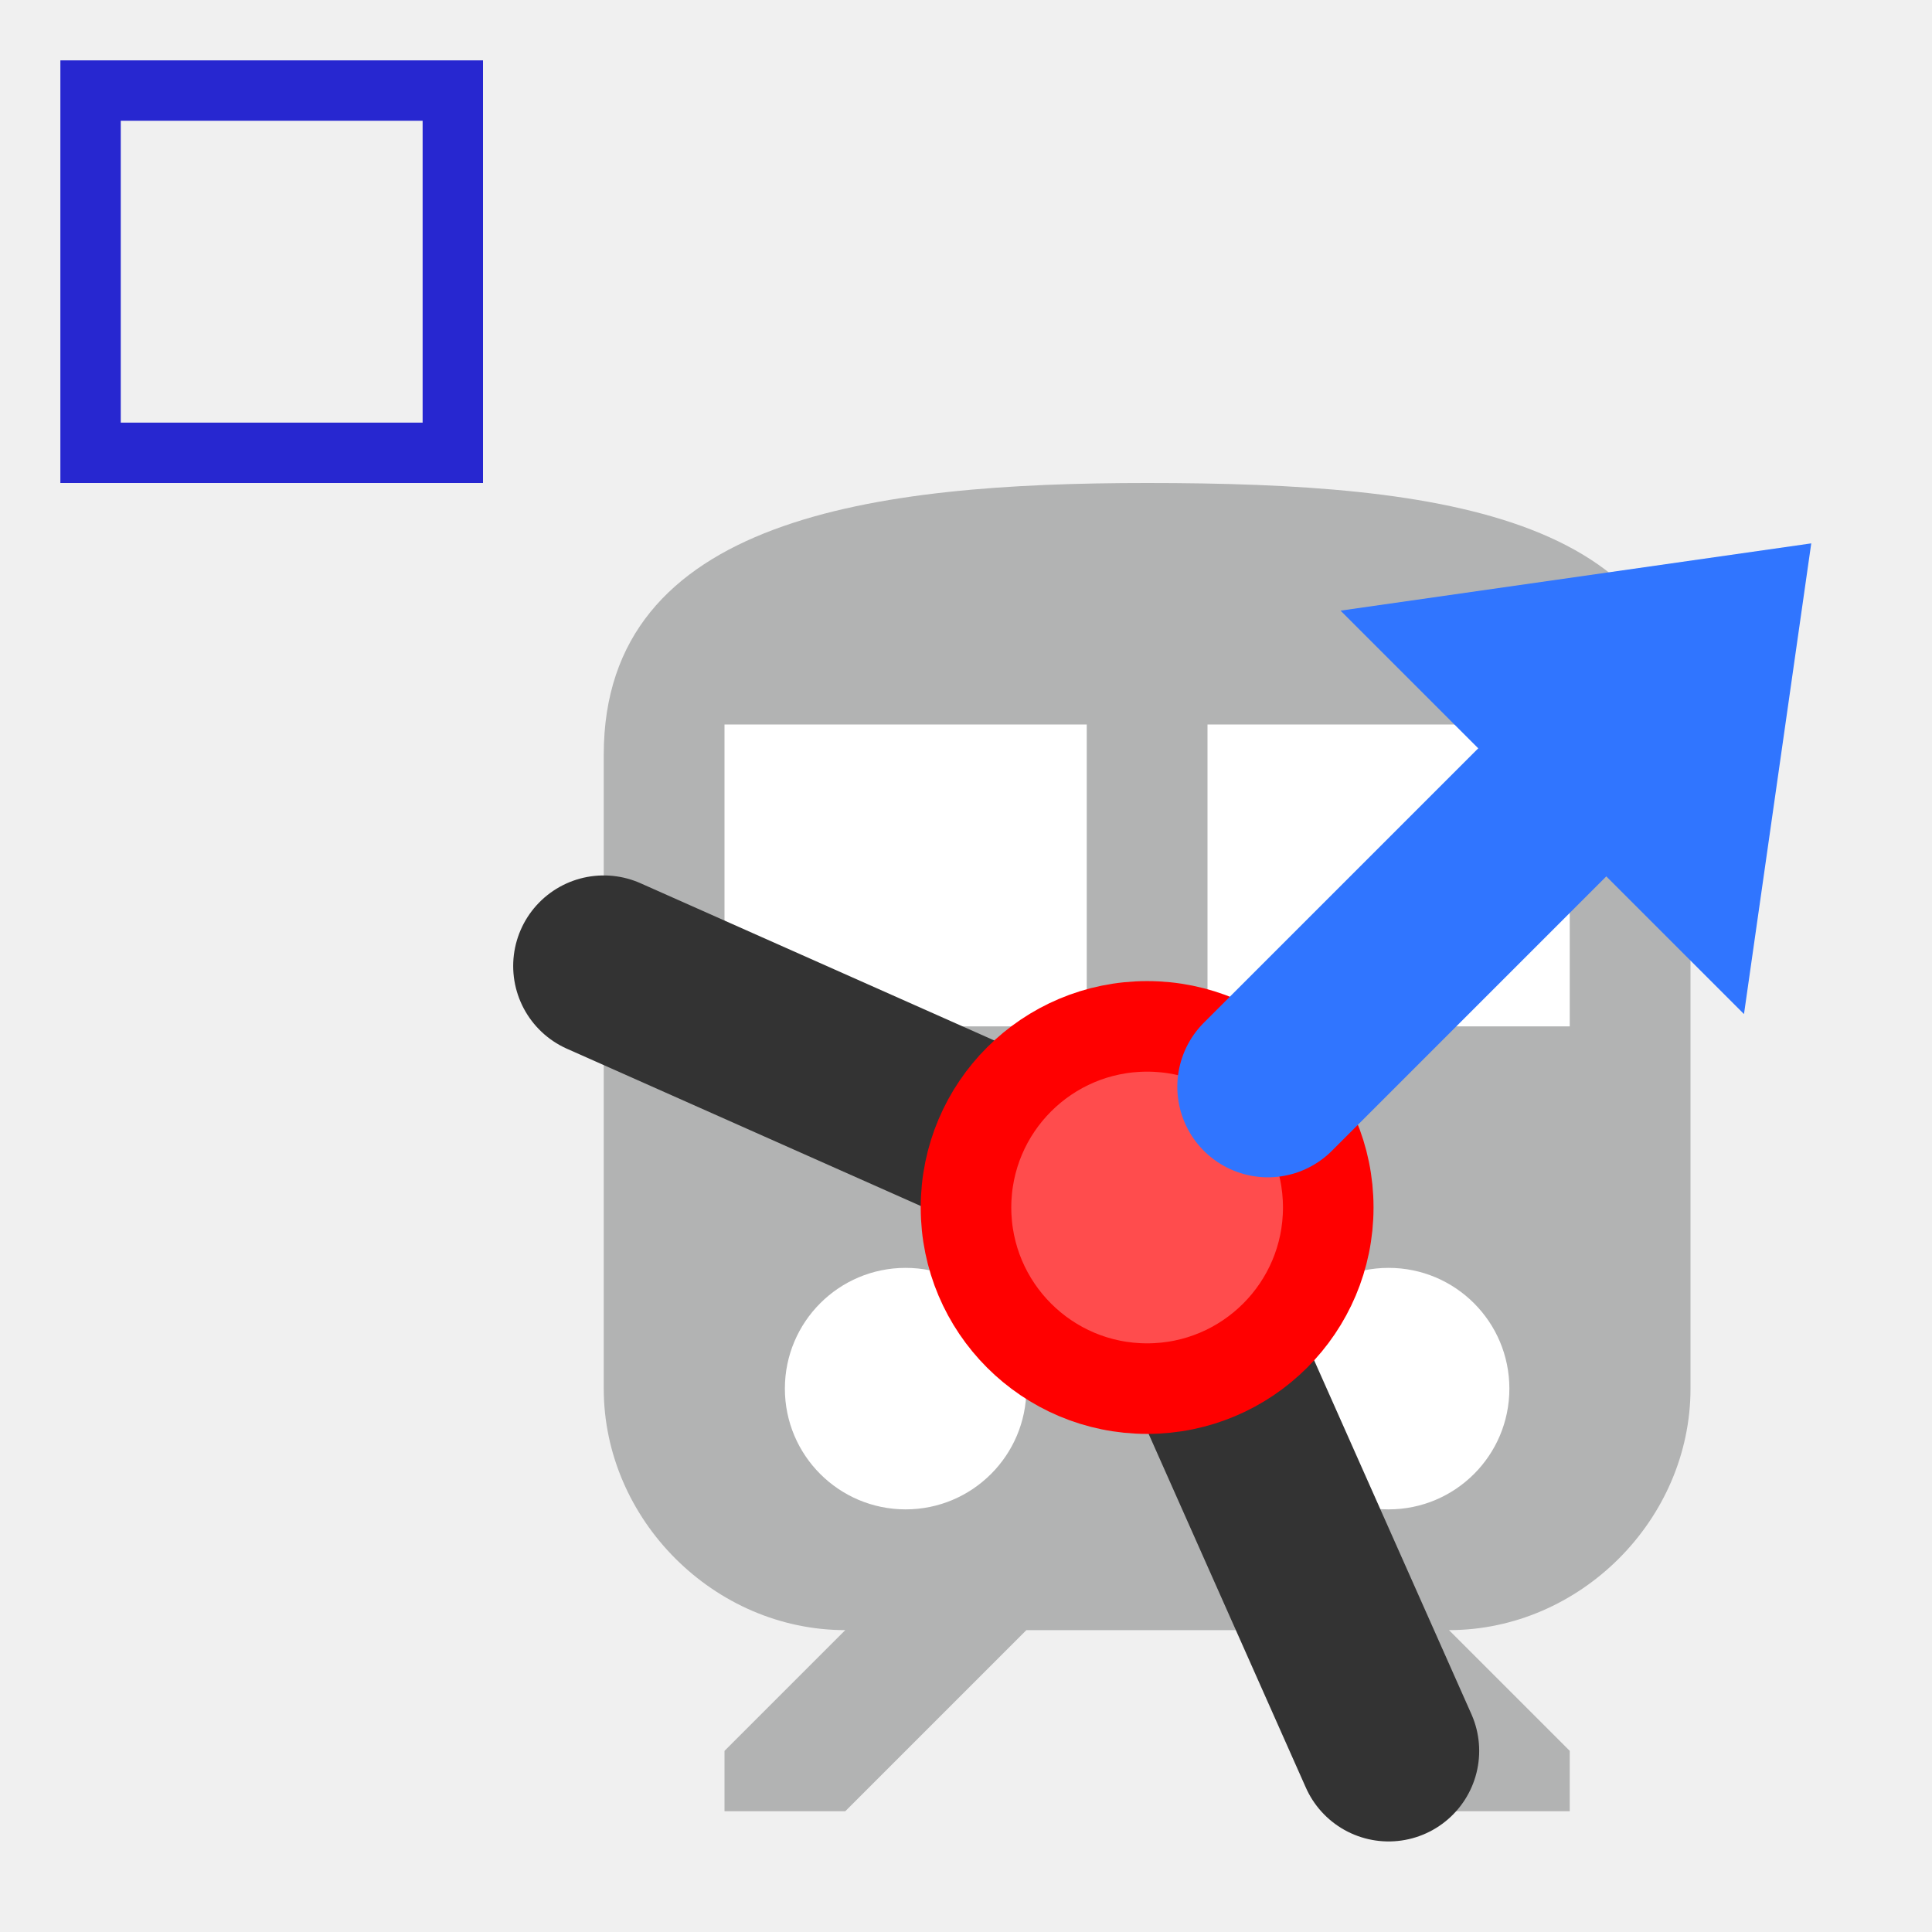
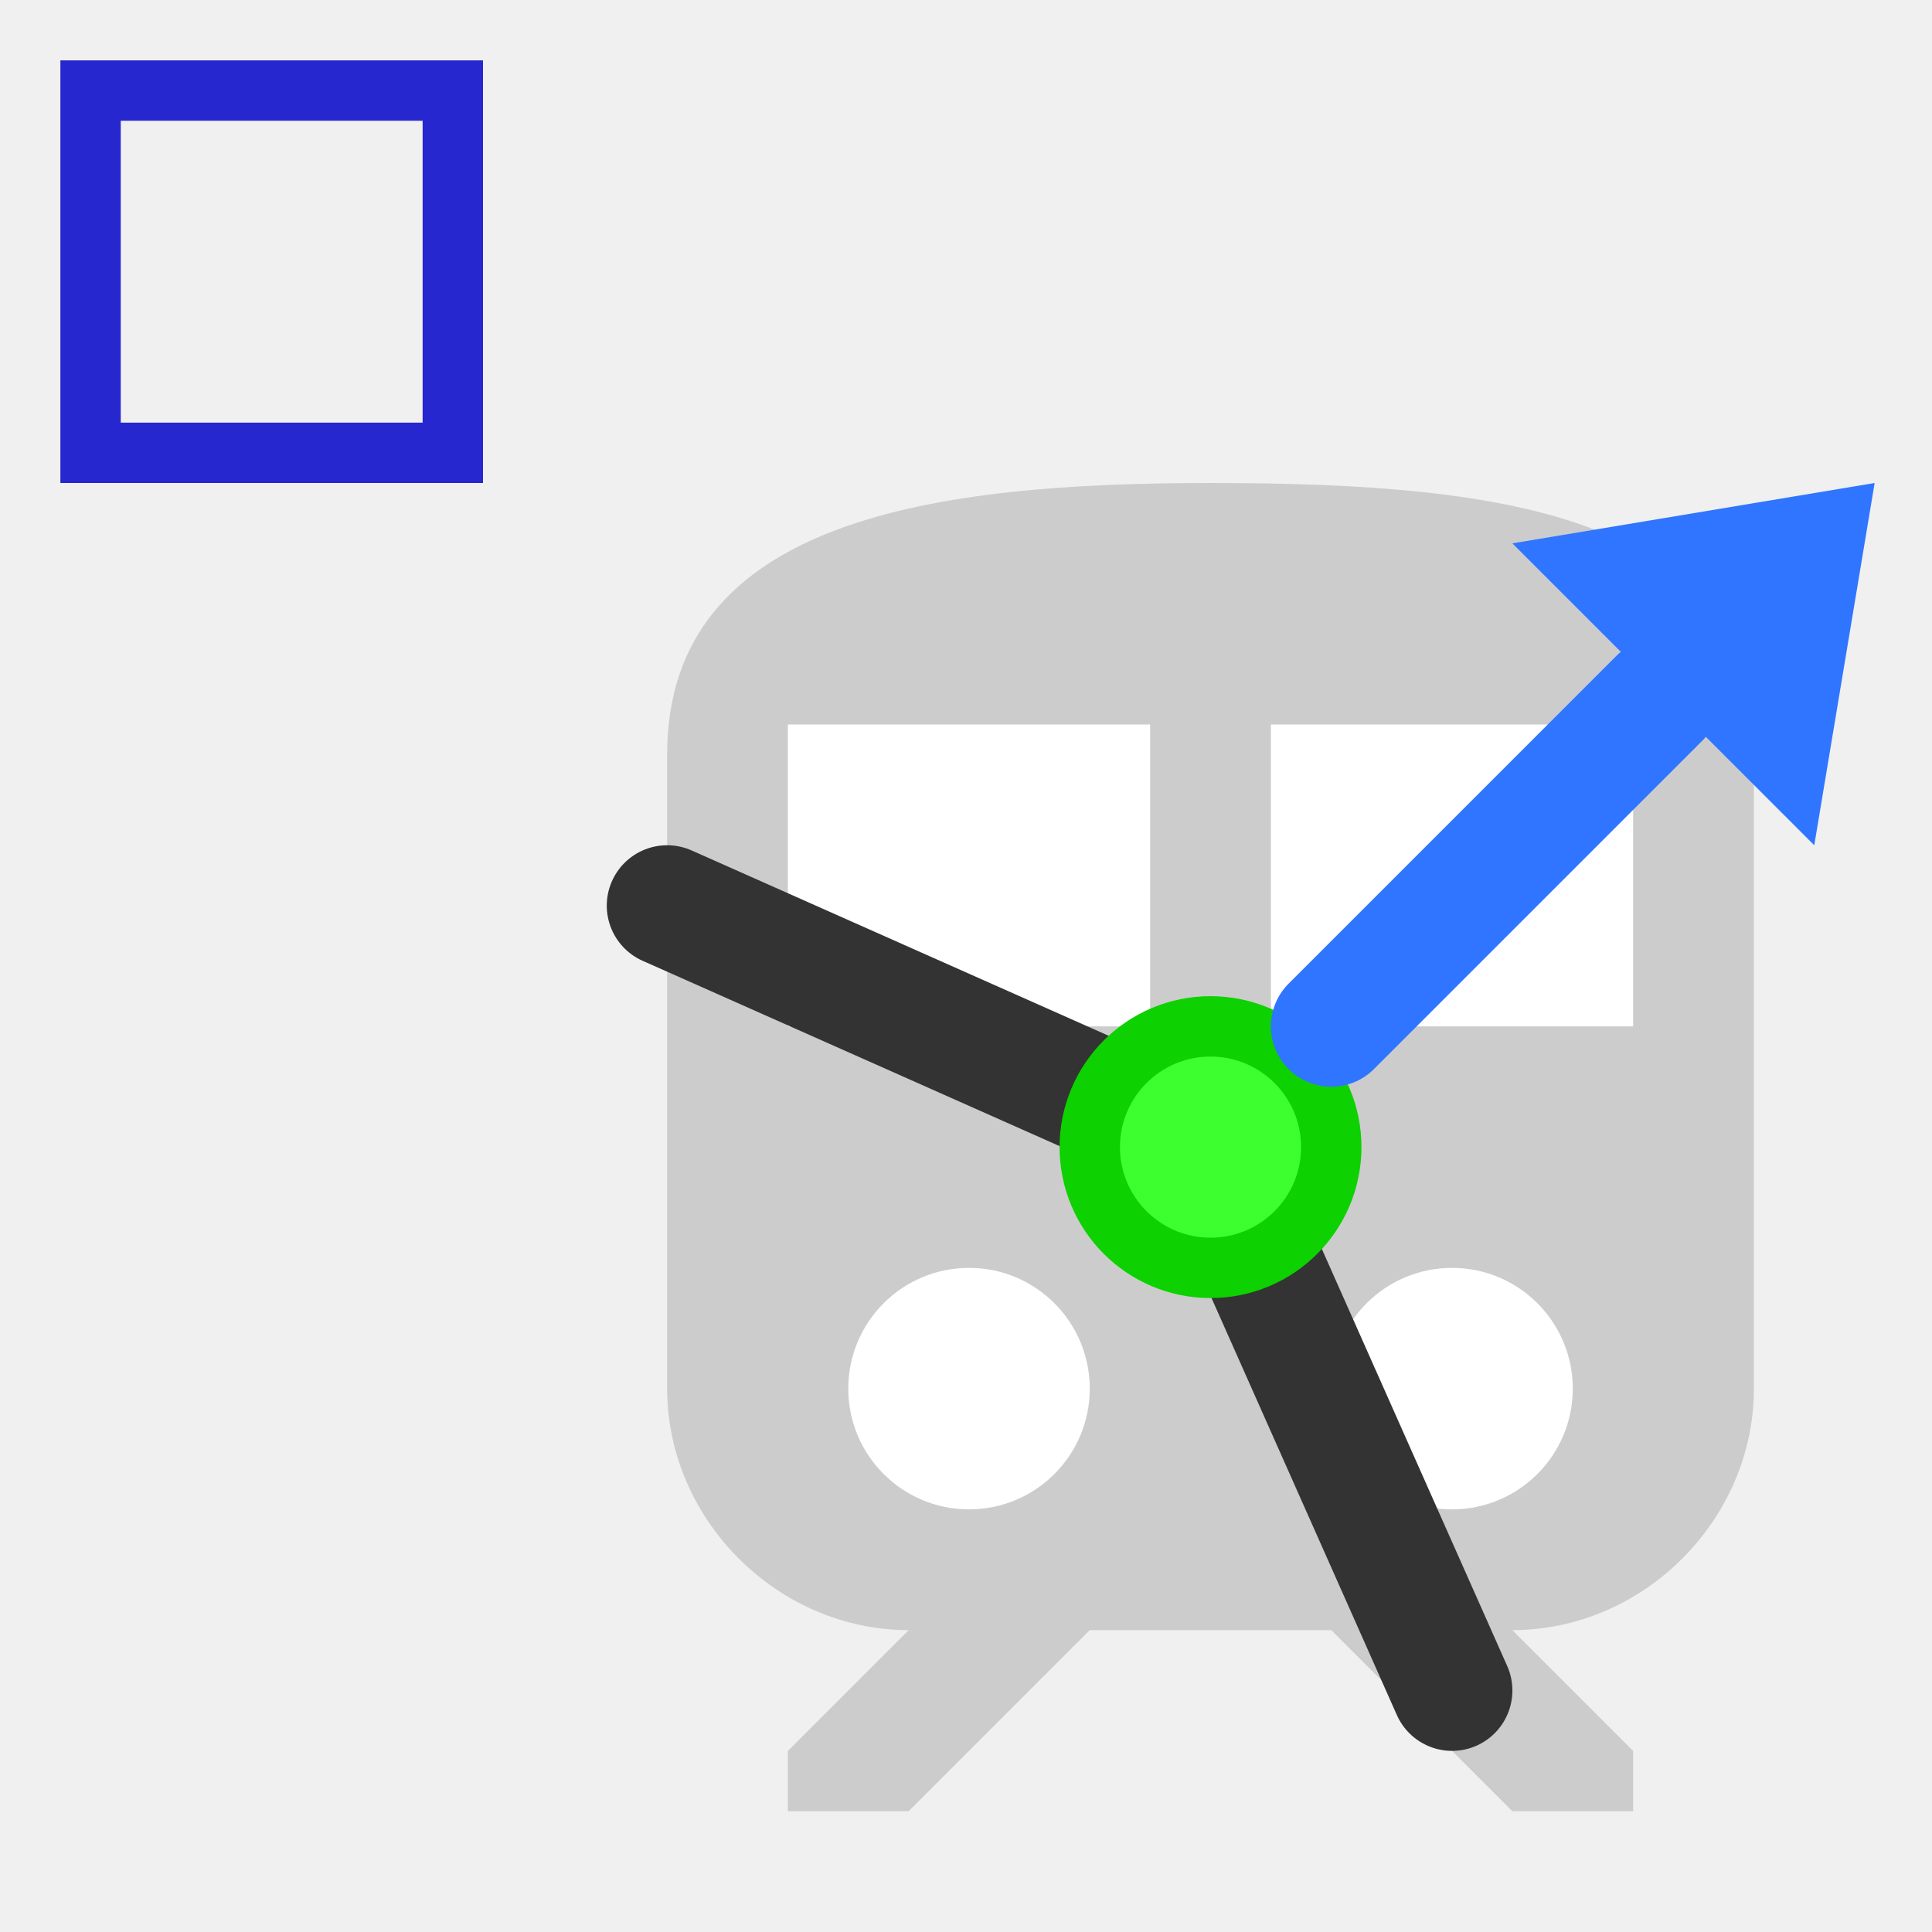
<svg xmlns="http://www.w3.org/2000/svg" width="100%" height="100%" viewBox="0 0 32 32" version="1.1" xml:space="preserve" style="fill-rule:evenodd;clip-rule:evenodd;stroke-linecap:round;stroke-linejoin:round;stroke-miterlimit:1.5;">
  <path d="M8,1L8,8L1,8L1,1L8,1ZM7,2L2,2L2,7L7,7L7,2Z" style="fill:rgb(39,39,208);" />
-   <g id="train">
-     <path d="M19,8C14.5,8 10,8.562 10,12.5L10,23C10,25.171 11.829,27 14,27L12,29L12,30L14,30L17,27L21,27L24,30L26,30L26,29L24,27C26.171,27 28,25.171 28,23L28,12.5C28,8.562 23.973,8 19,8Z" style="fill:rgb(178,179,179);fill-rule:nonzero;" />
-     <circle cx="15" cy="23" r="2" style="fill:white;" />
-     <circle cx="23" cy="23" r="2" style="fill:white;" />
-     <rect x="12" y="12" width="6" height="5" style="fill:white;" />
-     <rect x="20" y="12" width="6" height="5" style="fill:white;" />
+   <g>
+     <path d="M20.05,8C15.55,8 11.05,8.562 11.05,12.5L11.05,23C11.05,25.171 12.879,27 15.05,27L13.05,29L13.05,30L15.05,30L18.05,27L22.05,27L25.05,30L27.05,30L27.05,29L25.05,27C27.221,27 29.05,25.171 29.05,23L29.05,12.5C29.05,8.562 25.023,8 20.05,8Z" style="fill:rgb(204,204,204);fill-rule:nonzero;" />
+     <circle cx="16.05" cy="23" r="2" style="fill:white;" />
+     <circle cx="24.05" cy="23" r="2" style="fill:white;" />
+     <rect x="13.05" y="12" width="6" height="5" style="fill:white;" />
+     <rect x="21.05" y="12" width="6" height="5" style="fill:white;" />
  </g>
-   <g>
-     <path d="M10,16L19,20L23,29" style="fill:none;stroke:rgb(51,51,51);stroke-width:3px;" />
-     <circle cx="19" cy="20" r="3" style="fill:rgb(255,76,77);stroke:rgb(255,0,0);stroke-width:1.5px;stroke-linecap:butt;" />
-     <path d="M28.886,16.796L30,9L22.204,10.114L28.886,16.796Z" style="fill:rgb(48,117,255);" />
-     <path d="M26.436,12.564C23.922,15.078 21,18 21,18" style="fill:none;stroke:rgb(48,117,255);stroke-width:3px;" />
+   <g id="oeflow">
+     <path d="M11.05,15L20.05,19L24.05,28" style="fill:none;stroke:rgb(51,51,51);stroke-width:2px;" />
+     <circle cx="20.05" cy="19" r="2" style="fill:rgb(61,255,48);stroke:rgb(13,209,0);stroke-width:1px;stroke-linecap:butt;" />
+     <path d="M30.05,14L31.05,8L25.05,9L30.05,14Z" style="fill:rgb(48,117,255);" />
+     <path d="M27.486,11.564C24.972,14.078 22.05,17 22.05,17" style="fill:none;stroke:rgb(48,117,255);stroke-width:2px;" />
  </g>
</svg>
